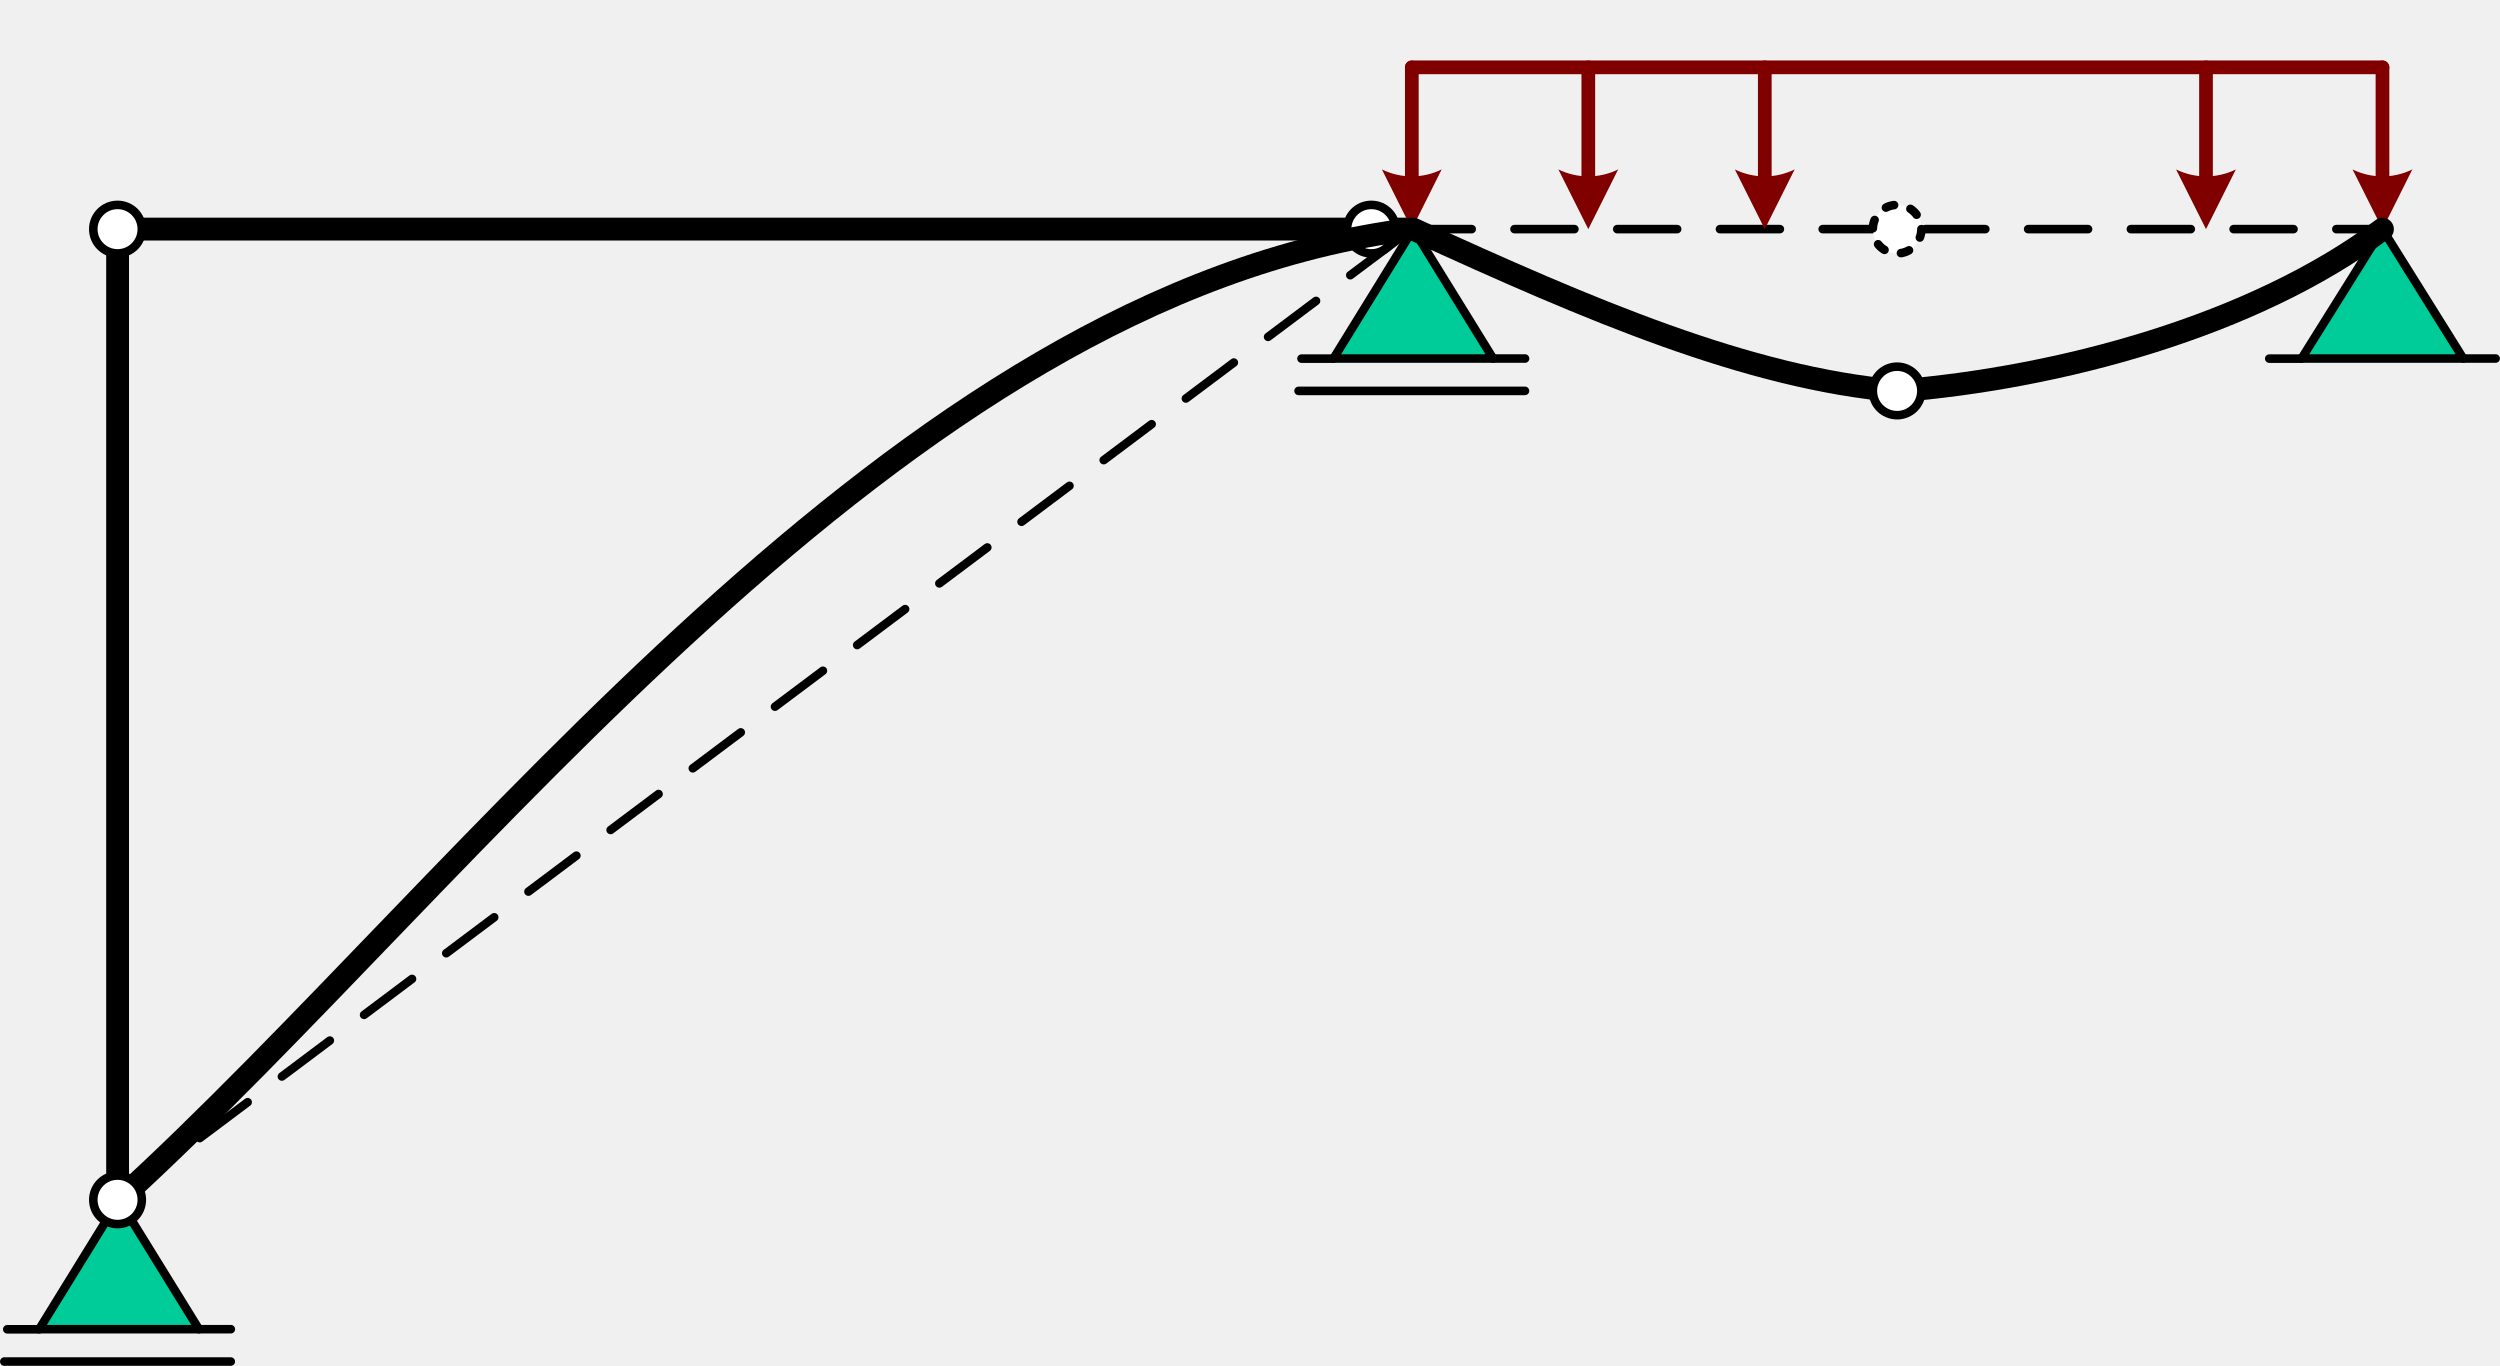
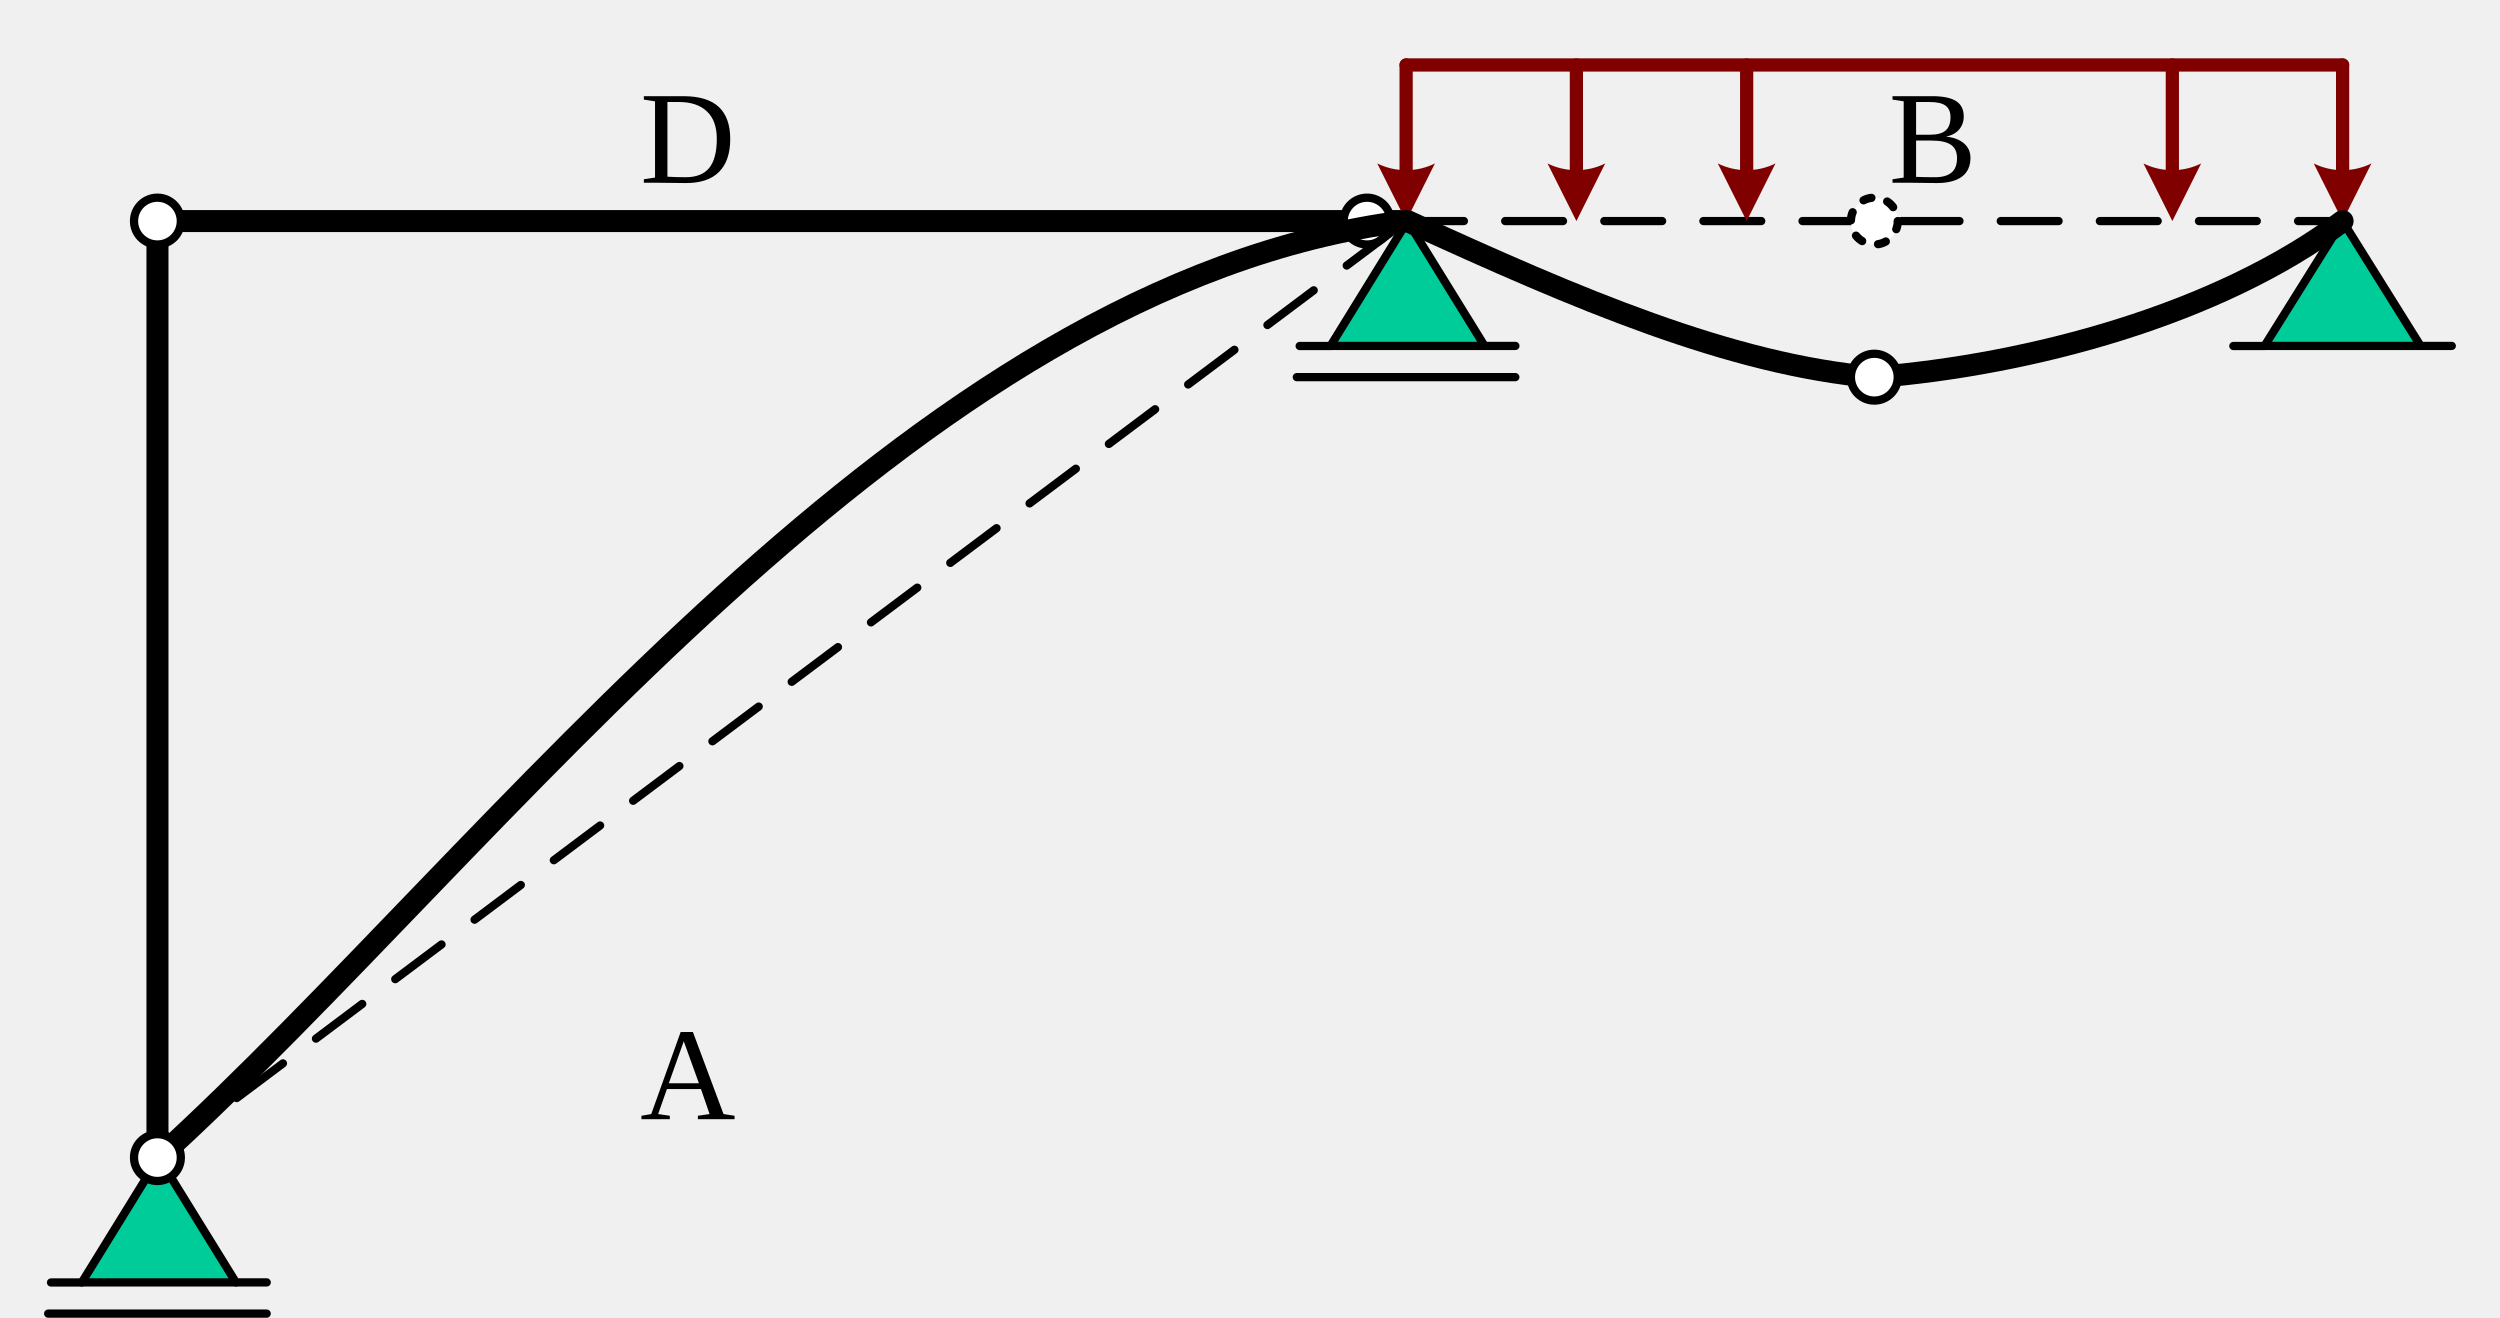
- <svg xmlns="http://www.w3.org/2000/svg" xmlns:ns1="http://schemas.microsoft.com/visio/2003/SVGExtensions/" xmlns:xlink="http://www.w3.org/1999/xlink" width="3.042in" height="1.662in" viewBox="0 0 219.018 119.664" xml:space="preserve" color-interpolation-filters="sRGB" class="st10">
+ <svg xmlns="http://www.w3.org/2000/svg" xmlns:ns1="http://schemas.microsoft.com/visio/2003/SVGExtensions/" xmlns:xlink="http://www.w3.org/1999/xlink" width="3.153in" height="1.662in" viewBox="0 0 227.012 119.664" xml:space="preserve" color-interpolation-filters="sRGB" class="st12">
  <ns1:documentProperties ns1:langID="1043" ns1:metric="true" ns1:viewMarkup="false" />
  <style type="text/css">
	
		.st1 {stroke:#000000;stroke-linecap:round;stroke-linejoin:round;stroke-width:2}
		.st2 {fill:#ffffff;stroke:#000000;stroke-linecap:round;stroke-linejoin:round;stroke-width:0.75}
		.st3 {fill:#00cc99;stroke:#000000;stroke-linecap:round;stroke-linejoin:round;stroke-width:0.75}
		.st4 {stroke:#000000;stroke-linecap:round;stroke-linejoin:round;stroke-width:0.75}
		.st5 {stroke:#000000;stroke-dasharray:5.25,3.75;stroke-linecap:round;stroke-linejoin:round;stroke-width:0.75}
		.st6 {fill:#ffffff;stroke:#000000;stroke-dasharray:0.75,1.5;stroke-linecap:round;stroke-linejoin:round;stroke-width:0.75}
		.st7 {marker-end:url(#mrkr5-60);stroke:#800000;stroke-linecap:round;stroke-linejoin:round;stroke-width:1.2}
		.st8 {fill:#800000;fill-opacity:1;stroke:#800000;stroke-opacity:1;stroke-width:0.455}
		.st9 {stroke:#800000;stroke-linecap:round;stroke-linejoin:round;stroke-width:1.2}
- 		.st10 {fill:none;fill-rule:evenodd;font-size:12px;overflow:visible;stroke-linecap:square;stroke-miterlimit:3}
+ 		.st10 {fill:none;stroke:none;stroke-linecap:round;stroke-linejoin:round;stroke-width:0.24}
+ 		.st11 {fill:#000000;font-family:Times New Roman;font-size:1em}
+ 		.st12 {fill:none;fill-rule:evenodd;font-size:12px;overflow:visible;stroke-linecap:square;stroke-miterlimit:3}
	
	</style>
  <defs id="Markers">
    <g id="lend5">
      <path d="M 2 1 L 0 0 L 1.981 -0.993 C 1.672 -0.365 1.673 0.373 1.985 1 " style="stroke:none" />
    </g>
    <marker id="mrkr5-60" class="st8" ns1:arrowType="5" ns1:arrowSize="0" ns1:setback="3.85" refX="-3.85" orient="auto" markerUnits="strokeWidth" overflow="visible">
      <use xlink:href="#lend5" transform="scale(-2.2,-2.2) " />
    </marker>
  </defs>
  <g ns1:mID="0" ns1:index="1" ns1:groupContext="foregroundPage">
    <ns1:pageProperties ns1:drawingScale="0.0393701" ns1:pageScale="0.0393701" ns1:drawingUnits="24" ns1:shadowOffsetX="8.50394" ns1:shadowOffsetY="-8.50394" />
-     <g id="shape4507-1" ns1:mID="4507" ns1:groupContext="shape" transform="translate(10.2963,-99.5875)">
+     <g id="shape4507-1" ns1:mID="4507" ns1:groupContext="shape" transform="translate(14.2932,-99.5875)">
      <path d="M0 119.66 L113.39 119.66" class="st1" />
    </g>
-     <g id="shape4524-4" ns1:mID="4524" ns1:groupContext="shape" transform="translate(118.013,-97.4616)">
+     <g id="shape4524-4" ns1:mID="4524" ns1:groupContext="shape" transform="translate(122.01,-97.4616)">
      <ellipse cx="2.126" cy="117.538" rx="2.126" ry="2.126" class="st2" />
    </g>
-     <g id="group4501-6" transform="translate(0.375,-0.375)" ns1:mID="4501" ns1:groupContext="group">
+     <g id="group4501-6" transform="translate(4.37197,-0.375)" ns1:mID="4501" ns1:groupContext="group">
      <g id="group4502-7" transform="translate(0.261477,-2.83465)" ns1:mID="4502" ns1:groupContext="group">
-         <g id="shape4503-8" ns1:mID="4503" ns1:groupContext="shape" transform="translate(2.79729,1.42109E-14)">
+         <g id="shape4503-8" ns1:mID="4503" ns1:groupContext="shape" transform="translate(2.79729,0)">
          <path d="M0 119.66 L13.99 119.66 L6.99 108.33 L0 119.66 Z" class="st3" />
        </g>
        <g id="shape4504-10" ns1:mID="4504" ns1:groupContext="shape" transform="translate(2.79729,239.328) rotate(180)">
          <path d="M0 119.66 L2.8 119.66" class="st4" />
        </g>
-         <g id="shape4505-13" ns1:mID="4505" ns1:groupContext="shape" transform="translate(16.7838,1.42109E-14)">
+         <g id="shape4505-13" ns1:mID="4505" ns1:groupContext="shape" transform="translate(16.7838,0)">
          <path d="M0 119.66 L2.8 119.66" class="st4" />
        </g>
      </g>
      <g id="shape4506-16" ns1:mID="4506" ns1:groupContext="shape">
        <path d="M0 119.66 L19.84 119.66" class="st4" />
      </g>
    </g>
-     <g id="group4508-19" transform="translate(113.761,-85.4143)" ns1:mID="4508" ns1:groupContext="group">
+     <g id="group4508-19" transform="translate(117.758,-85.4143)" ns1:mID="4508" ns1:groupContext="group">
      <g id="group4509-20" transform="translate(0.261477,-2.83465)" ns1:mID="4509" ns1:groupContext="group">
-         <g id="shape4510-21" ns1:mID="4510" ns1:groupContext="shape" transform="translate(2.79729,1.42109E-14)">
+         <g id="shape4510-21" ns1:mID="4510" ns1:groupContext="shape" transform="translate(2.79729,0)">
          <path d="M0 119.66 L13.99 119.66 L6.99 108.33 L0 119.66 Z" class="st3" />
        </g>
        <g id="shape4511-23" ns1:mID="4511" ns1:groupContext="shape" transform="translate(2.79729,239.328) rotate(180)">
          <path d="M0 119.66 L2.8 119.66" class="st4" />
        </g>
-         <g id="shape4512-26" ns1:mID="4512" ns1:groupContext="shape" transform="translate(16.7838,1.42109E-14)">
+         <g id="shape4512-26" ns1:mID="4512" ns1:groupContext="shape" transform="translate(16.7838,0)">
          <path d="M0 119.66 L2.8 119.66" class="st4" />
        </g>
      </g>
      <g id="shape4513-29" ns1:mID="4513" ns1:groupContext="shape">
        <path d="M0 119.66 L19.84 119.66" class="st4" />
      </g>
    </g>
-     <g id="shape4514-32" ns1:mID="4514" ns1:groupContext="shape" transform="translate(123.682,-99.5875)">
+     <g id="shape4514-32" ns1:mID="4514" ns1:groupContext="shape" transform="translate(127.679,-99.5875)">
      <path d="M0 119.66 L85.04 119.66" class="st5" />
    </g>
-     <g id="group4515-35" transform="translate(198.8,-88.249)" ns1:mID="4515" ns1:groupContext="group">
-       <g id="shape4516-36" ns1:mID="4516" ns1:groupContext="shape" transform="translate(2.83465,1.42109E-14)">
+     <g id="group4515-35" transform="translate(202.797,-88.249)" ns1:mID="4515" ns1:groupContext="group">
+       <g id="shape4516-36" ns1:mID="4516" ns1:groupContext="shape" transform="translate(2.83465,0)">
        <path d="M0 119.66 L14.17 119.66 L7.09 108.33 L0 119.66 Z" class="st3" />
      </g>
      <g id="shape4517-38" ns1:mID="4517" ns1:groupContext="shape" transform="translate(2.83465,239.328) rotate(180)">
        <path d="M0 119.66 L2.83 119.66" class="st4" />
      </g>
-       <g id="shape4518-41" ns1:mID="4518" ns1:groupContext="shape" transform="translate(17.0079,1.42109E-14)">
+       <g id="shape4518-41" ns1:mID="4518" ns1:groupContext="shape" transform="translate(17.0079,0)">
        <path d="M0 119.66 L2.83 119.66" class="st4" />
      </g>
    </g>
-     <g id="shape4519-44" ns1:mID="4519" ns1:groupContext="shape" transform="translate(129.96,20.0765) rotate(90)">
+     <g id="shape4519-44" ns1:mID="4519" ns1:groupContext="shape" transform="translate(133.957,20.0765) rotate(90)">
      <path d="M0 119.66 L85.04 119.66" class="st1" />
    </g>
-     <g id="shape4520-47" ns1:mID="4520" ns1:groupContext="shape" transform="translate(-61.5021,9.3846) rotate(-36.8699)">
+     <g id="shape4520-47" ns1:mID="4520" ns1:groupContext="shape" transform="translate(-57.5052,9.3846) rotate(-36.8699)">
      <path d="M0 119.66 L141.73 119.66" class="st5" />
    </g>
-     <g id="shape4522-50" ns1:mID="4522" ns1:groupContext="shape" transform="translate(8.17033,-97.4616)">
+     <g id="shape4522-50" ns1:mID="4522" ns1:groupContext="shape" transform="translate(12.1673,-97.4616)">
      <ellipse cx="2.126" cy="117.538" rx="2.126" ry="2.126" class="st2" />
    </g>
-     <g id="shape4523-52" ns1:mID="4523" ns1:groupContext="shape" transform="translate(164.076,-97.4616)">
+     <g id="shape4523-52" ns1:mID="4523" ns1:groupContext="shape" transform="translate(168.073,-97.4616)">
      <ellipse cx="2.126" cy="117.538" rx="2.126" ry="2.126" class="st6" />
    </g>
-     <g id="group4531-54" transform="translate(123.682,-99.5876)" ns1:mID="4531" ns1:groupContext="group">
+     <g id="group4531-54" transform="translate(127.679,-99.5876)" ns1:mID="4531" ns1:groupContext="group">
      <g id="shape4532-55" ns1:mID="4532" ns1:groupContext="shape" transform="translate(119.664,105.491) rotate(90)">
        <path d="M0 119.66 L9.55 119.66" class="st7" />
      </g>
      <g id="shape4533-61" ns1:mID="4533" ns1:groupContext="shape" transform="translate(1.59872E-14,-14.1732)">
        <path d="M0 119.66 L85.04 119.66" class="st9" />
      </g>
      <g id="shape4534-64" ns1:mID="4534" ns1:groupContext="shape" transform="translate(135.126,105.491) rotate(90)">
        <path d="M0 119.66 L9.55 119.66" class="st7" />
      </g>
      <g id="shape4535-69" ns1:mID="4535" ns1:groupContext="shape" transform="translate(150.587,105.491) rotate(90)">
        <path d="M0 119.66 L9.55 119.66" class="st7" />
      </g>
      <g id="shape4536-74" ns1:mID="4536" ns1:groupContext="shape" transform="translate(204.703,105.491) rotate(90)">
        <path d="M0 119.66 L9.55 119.66" class="st7" />
      </g>
      <g id="shape4537-79" ns1:mID="4537" ns1:groupContext="shape" transform="translate(189.242,105.491) rotate(90)">
        <path d="M0 119.66 L9.55 119.66" class="st7" />
      </g>
    </g>
-     <g id="shape4539-84" ns1:mID="4539" ns1:groupContext="shape" transform="translate(189.051,107.134) rotate(143.098)">
+     <g id="shape4539-84" ns1:mID="4539" ns1:groupContext="shape" transform="translate(193.048,107.134) rotate(143.098)">
      <path d="M0 108.87 C39.67 131.57 99.78 112.89 141.63 108.87" class="st1" />
    </g>
-     <g id="shape4541-87" ns1:mID="4541" ns1:groupContext="shape" transform="translate(161.174,-91.6616) rotate(18.4879)">
+     <g id="shape4541-87" ns1:mID="4541" ns1:groupContext="shape" transform="translate(165.171,-91.6616) rotate(18.4879)">
      <path d="M0 117.82 C16.91 119.64 31.97 120.88 44.7 117.82" class="st1" />
    </g>
-     <g id="shape4543-90" ns1:mID="4543" ns1:groupContext="shape" transform="translate(129.283,-76.5061) rotate(-18.4349)">
+     <g id="shape4543-90" ns1:mID="4543" ns1:groupContext="shape" transform="translate(133.28,-76.5061) rotate(-18.4349)">
      <path d="M0 116.75 C13.8 120.15 31.37 121.23 44.82 116.75" class="st1" />
    </g>
-     <g id="shape4544-93" ns1:mID="4544" ns1:groupContext="shape" transform="translate(164.076,-83.2884)">
+     <g id="shape4544-93" ns1:mID="4544" ns1:groupContext="shape" transform="translate(168.073,-83.2884)">
      <ellipse cx="2.126" cy="117.538" rx="2.126" ry="2.126" class="st2" />
    </g>
-     <g id="shape4521-95" ns1:mID="4521" ns1:groupContext="shape" transform="translate(8.17028,-12.4222)">
+     <g id="shape4521-95" ns1:mID="4521" ns1:groupContext="shape" transform="translate(12.1672,-12.4222)">
      <ellipse cx="2.126" cy="117.538" rx="2.126" ry="2.126" class="st2" />
+     </g>
+     <g id="shape4952-97" ns1:mID="4952" ns1:groupContext="shape" transform="translate(0.12,-14.5482)">
+       <ns1:textBlock ns1:margins="rect(4,4,4,4)" ns1:tabSpace="42.5197" />
+       <ns1:textRect cx="7.087" cy="112.577" width="14.18" height="14.173" />
+       <rect x="0" y="105.491" width="14.173" height="14.173" class="st10" />
+       <text x="4" y="116.18" class="st11" ns1:langID="1043">
+         <ns1:paragraph ns1:horizAlign="1" />
+         <ns1:tabList />A</text>
+     </g>
+     <g id="shape4953-100" ns1:mID="4953" ns1:groupContext="shape" transform="translate(113.506,-99.5876)">
+       <ns1:textBlock ns1:margins="rect(4,4,4,4)" ns1:tabSpace="42.5197" />
+       <ns1:textRect cx="7.087" cy="112.577" width="14.18" height="14.173" />
+       <rect x="0" y="105.491" width="14.173" height="14.173" class="st10" />
+       <text x="4" y="116.18" class="st11" ns1:langID="1043">
+         <ns1:paragraph ns1:horizAlign="1" />
+         <ns1:tabList />B</text>
+     </g>
+     <g id="shape4954-103" ns1:mID="4954" ns1:groupContext="shape" transform="translate(212.718,-99.5876)">
+       <ns1:textBlock ns1:margins="rect(4,4,4,4)" ns1:tabSpace="42.5197" />
+       <ns1:textRect cx="7.087" cy="112.577" width="14.18" height="14.173" />
+       <rect x="0" y="105.491" width="14.173" height="14.173" class="st10" />
+       <text x="4" y="116.18" class="st11" ns1:langID="1043">
+         <ns1:paragraph ns1:horizAlign="1" />
+         <ns1:tabList />C</text>
+     </g>
+     <g id="shape4955-106" ns1:mID="4955" ns1:groupContext="shape" transform="translate(0.12,-99.5876)">
+       <ns1:textBlock ns1:margins="rect(4,4,4,4)" ns1:tabSpace="42.5197" />
+       <ns1:textRect cx="7.087" cy="112.577" width="14.18" height="14.173" />
+       <rect x="0" y="105.491" width="14.173" height="14.173" class="st10" />
+       <text x="4" y="116.18" class="st11" ns1:langID="1043">
+         <ns1:paragraph ns1:horizAlign="1" />
+         <ns1:tabList />D</text>
    </g>
  </g>
</svg>
